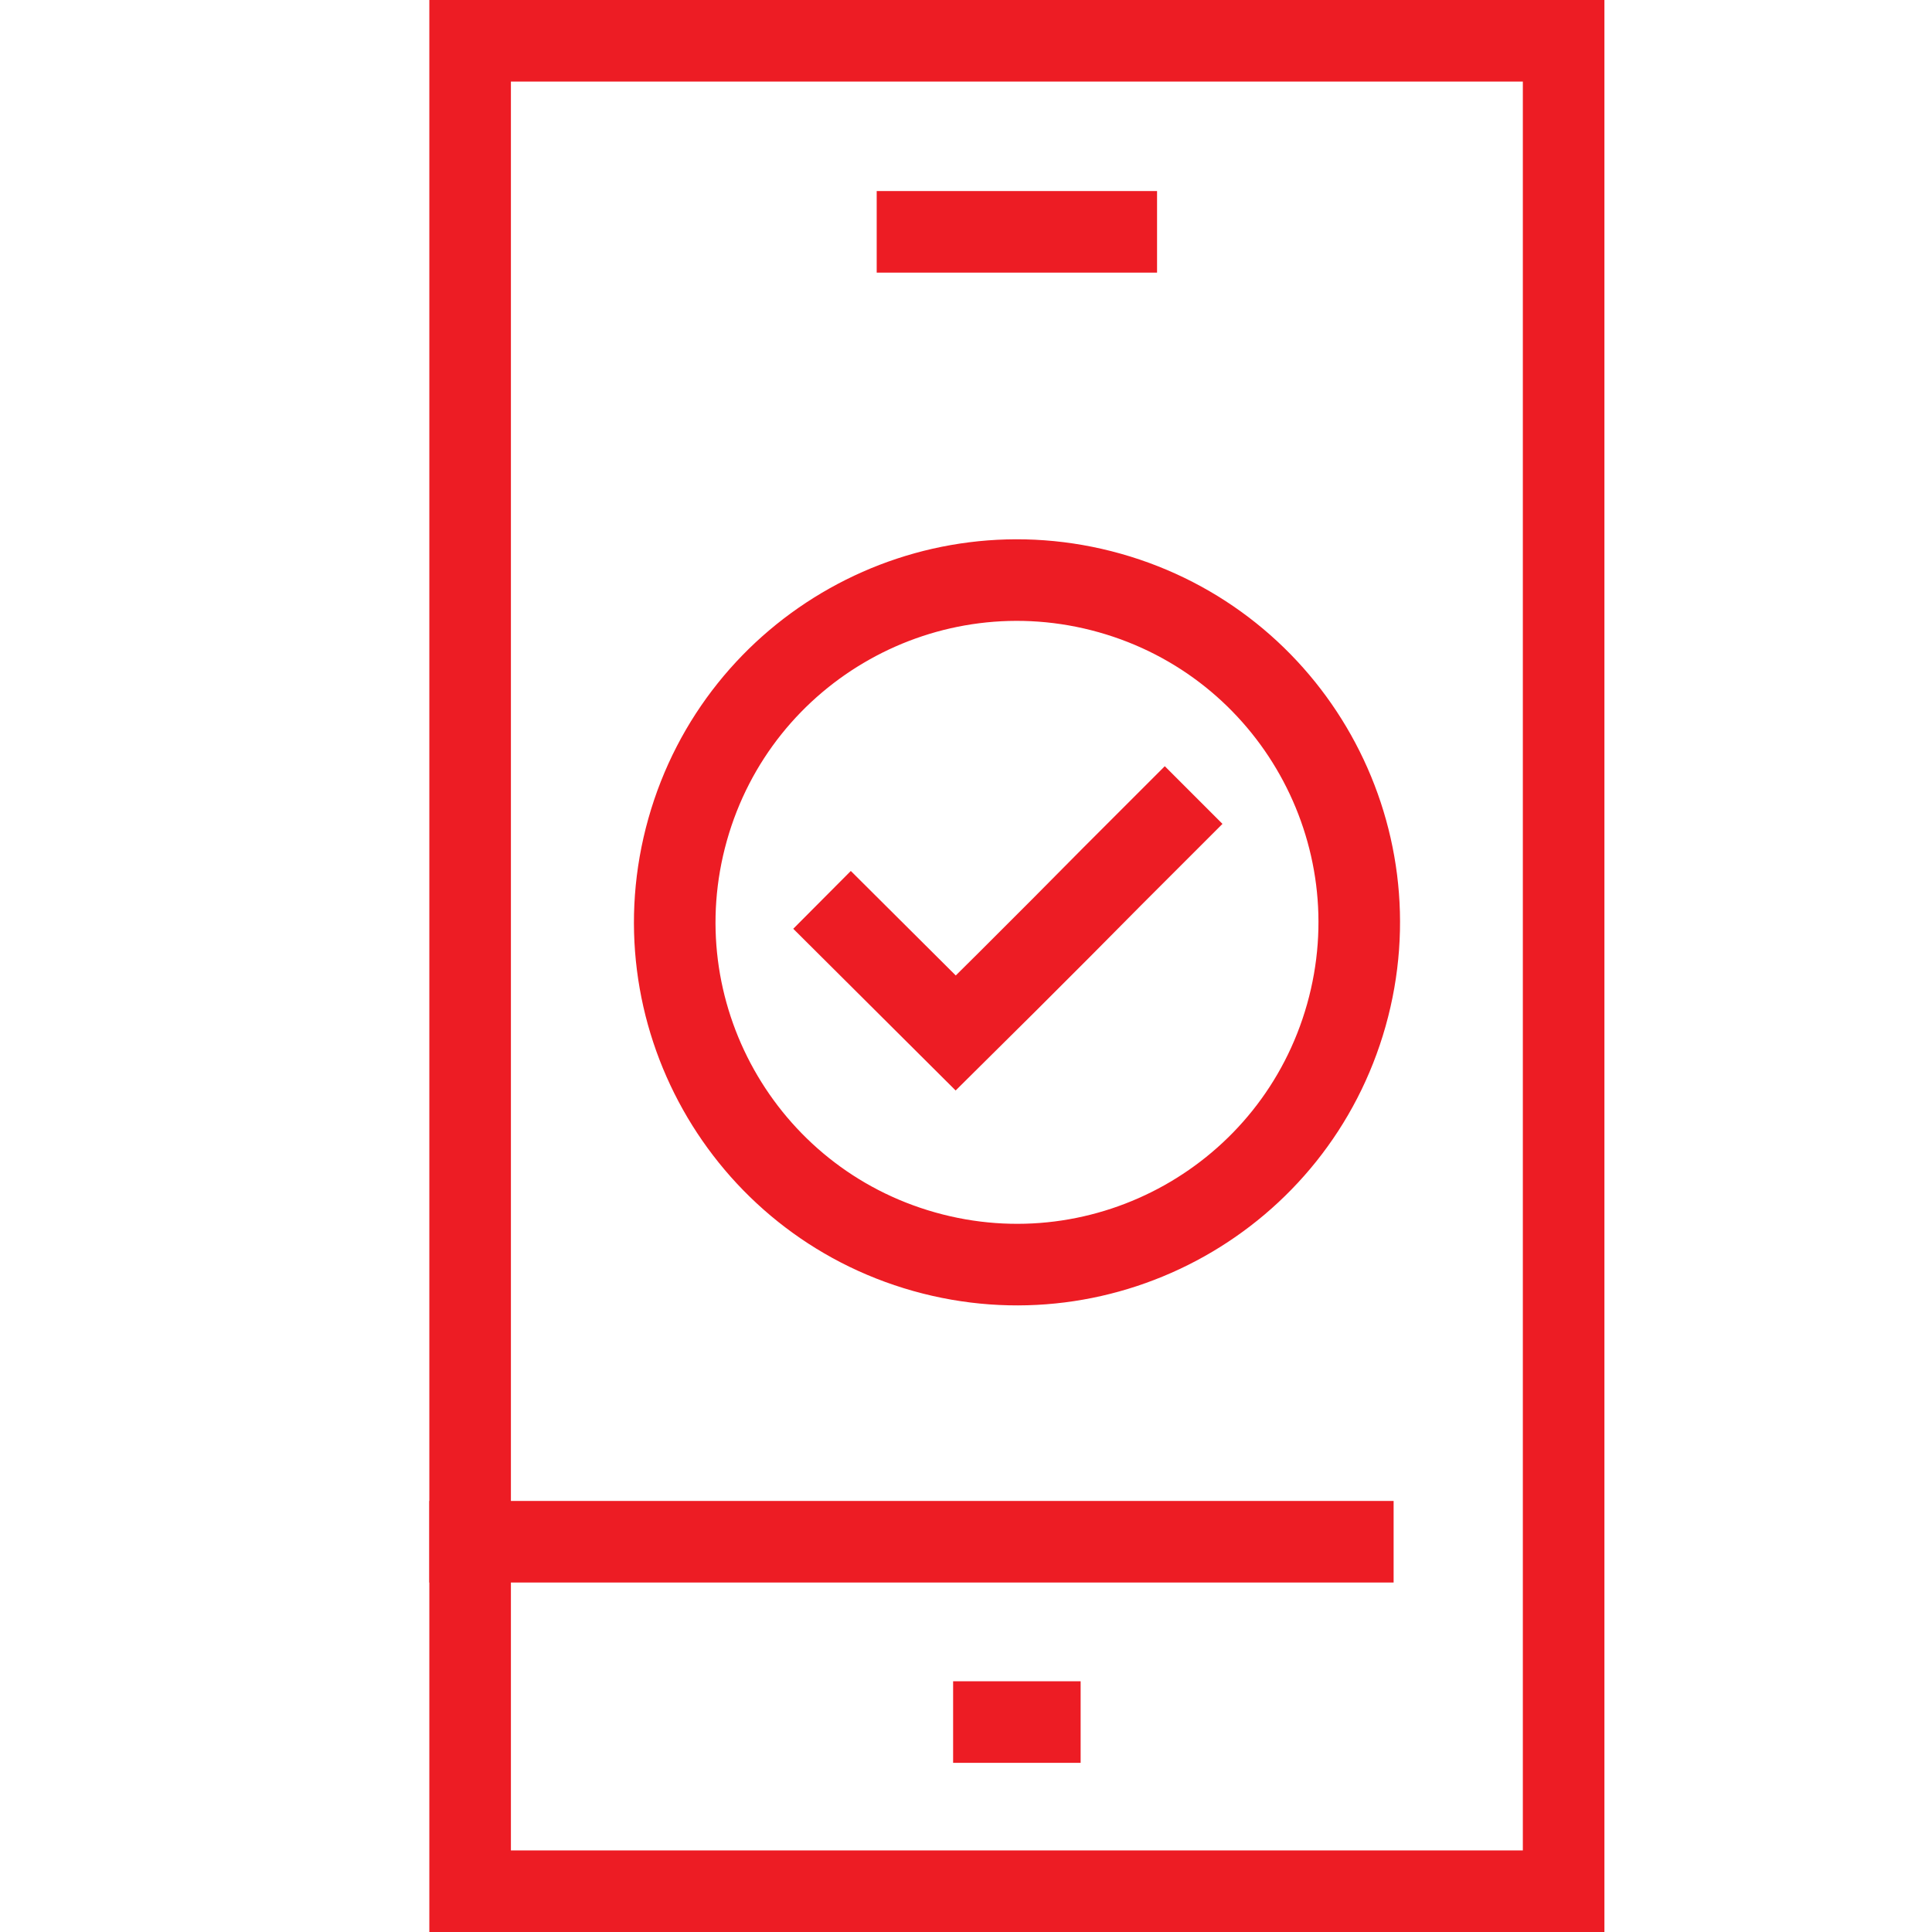
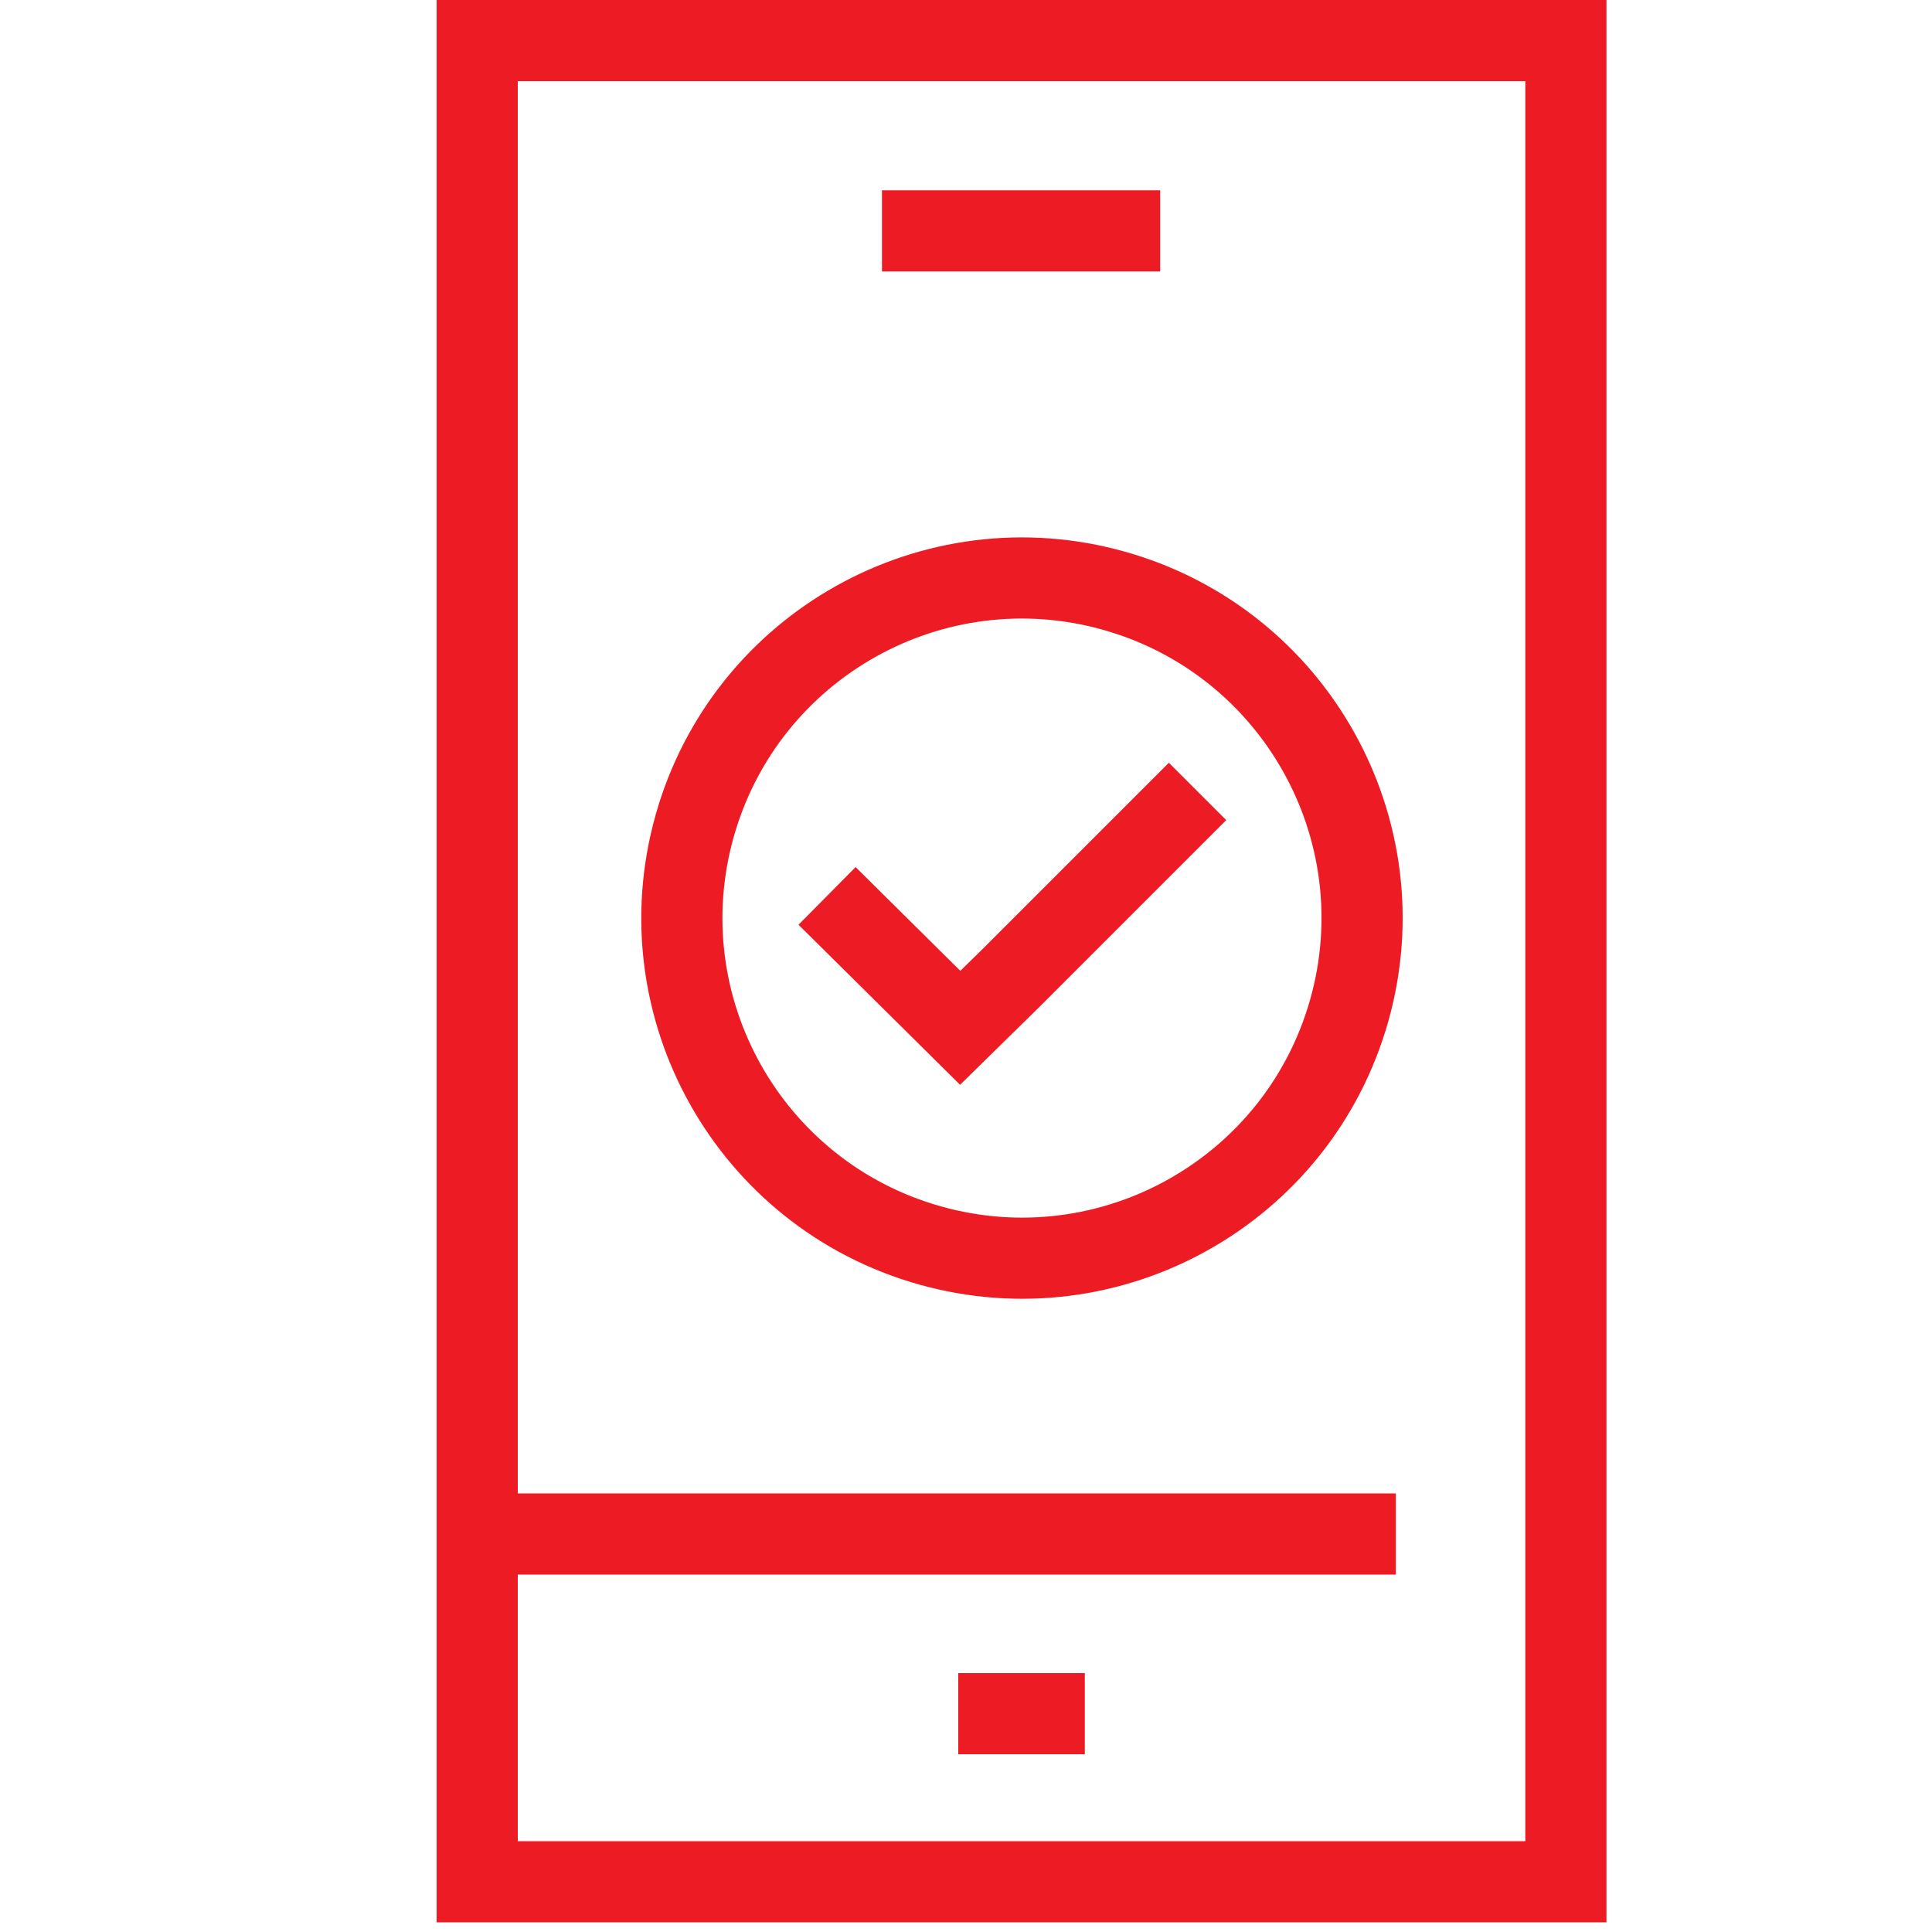
- <svg xmlns="http://www.w3.org/2000/svg" id="Monitoreoremoto" viewBox="0 0 45 45">
+ <svg xmlns="http://www.w3.org/2000/svg" id="Monitoreoremoto" viewBox="0 0 20 20">
  <defs>
-     <style>.cls-1{fill:none;stroke:#ed1c24;stroke-linecap:square;stroke-miterlimit:10;stroke-width:1.9px;}</style>
+     <style>.cls-1{fill:none;stroke:#ed1c24;stroke-linecap:square;stroke-miterlimit:10;stroke-width:0.84px;}</style>
  </defs>
  <g id="_1" data-name="1">
-     <rect class="cls-1" x="10.95" y="0.95" width="25.47" height="43.1" />
-     <line class="cls-1" x1="10.95" y1="35.91" x2="31.51" y2="35.91" />
-     <line class="cls-1" x1="23.15" y1="40.11" x2="24.22" y2="40.11" />
-     <line class="cls-1" x1="21.37" y1="5.4" x2="26" y2="5.4" />
-     <polyline class="cls-1" points="27.13 19.19 25.91 20.41 24.7 21.63 23.48 22.85 22.26 24.06 19.82 21.63" />
-     <circle class="cls-1" cx="23.69" cy="21.49" r="7.97" transform="translate(-3.42 38.46) rotate(-74.27)" />
+     <rect class="cls-1" x="4.94" y="0.42" width="11.27" height="19.06" />
+     <line class="cls-1" x1="4.94" y1="15.88" x2="14.03" y2="15.88" />
+     <line class="cls-1" x1="10.34" y1="17.74" x2="10.81" y2="17.74" />
+     <line class="cls-1" x1="9.55" y1="2.39" x2="11.59" y2="2.39" />
+     <polyline class="cls-1" points="12.1 8.49 11.56 9.03 11.02 9.57 10.48 10.11 9.94 10.64 8.86 9.57" />
+     <circle class="cls-1" cx="10.57" cy="9.51" r="3.52" transform="translate(-1.44 17.1) rotate(-74.27)" />
  </g>
</svg>
